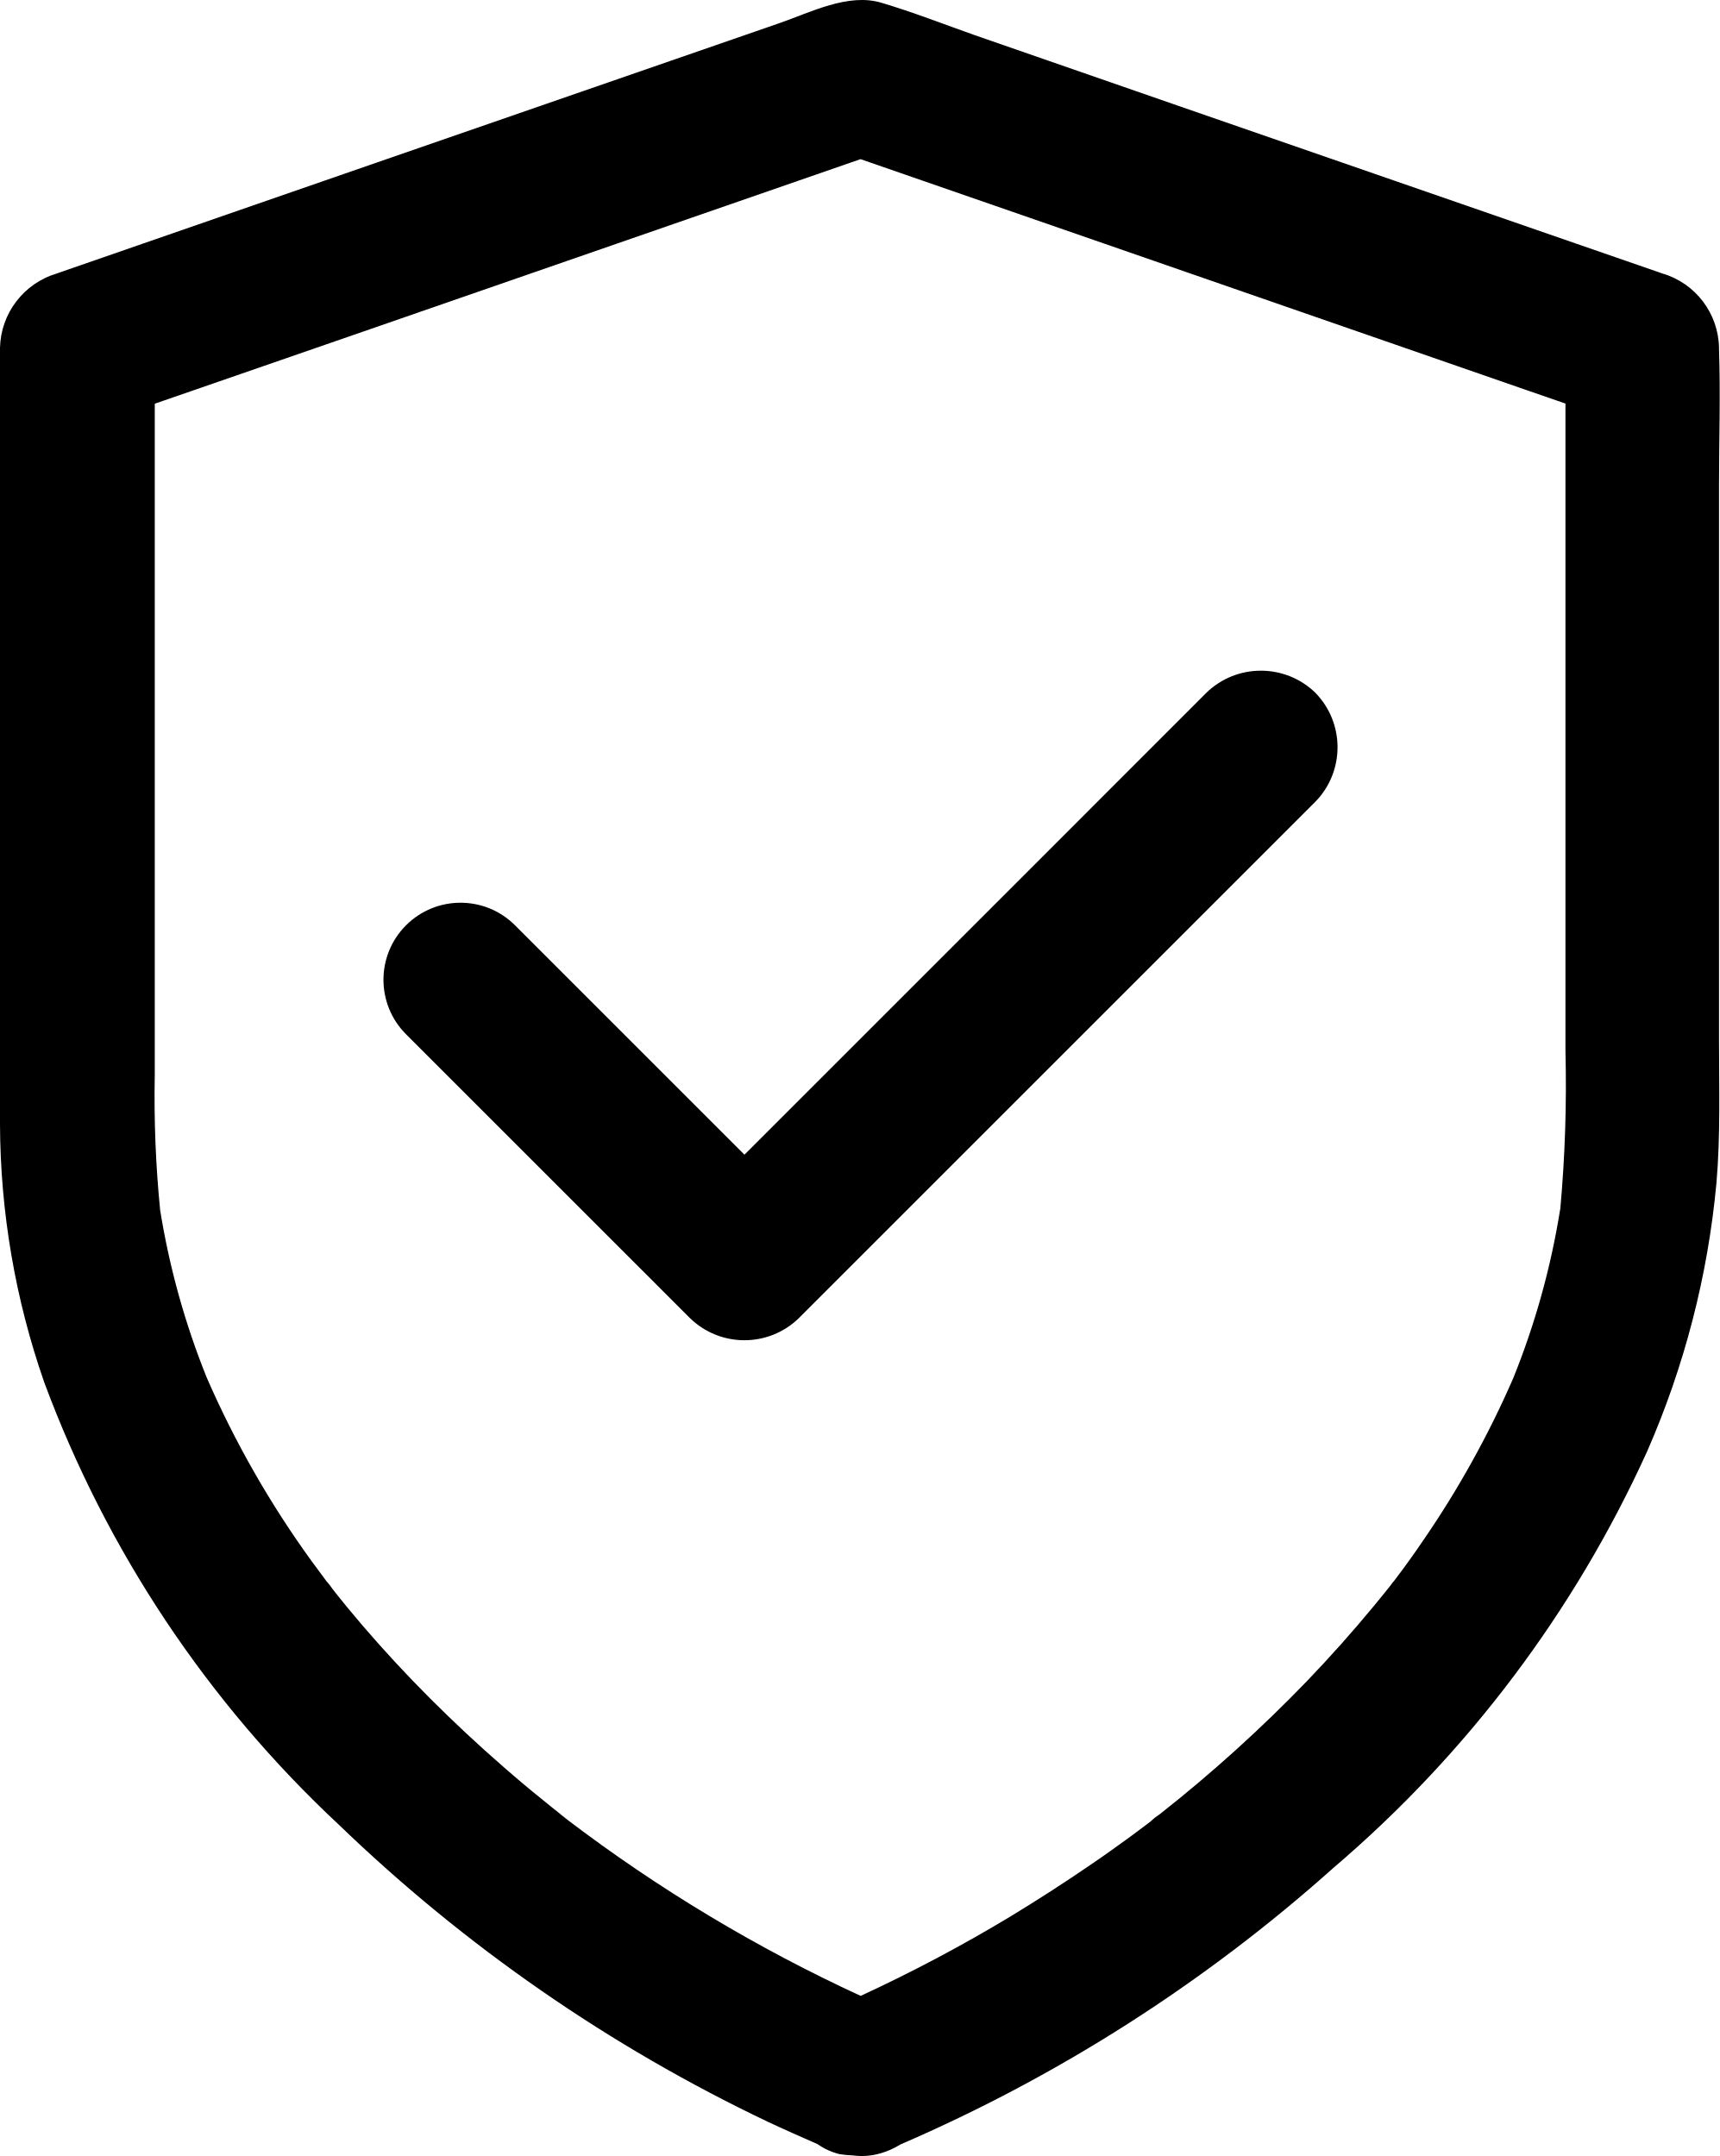
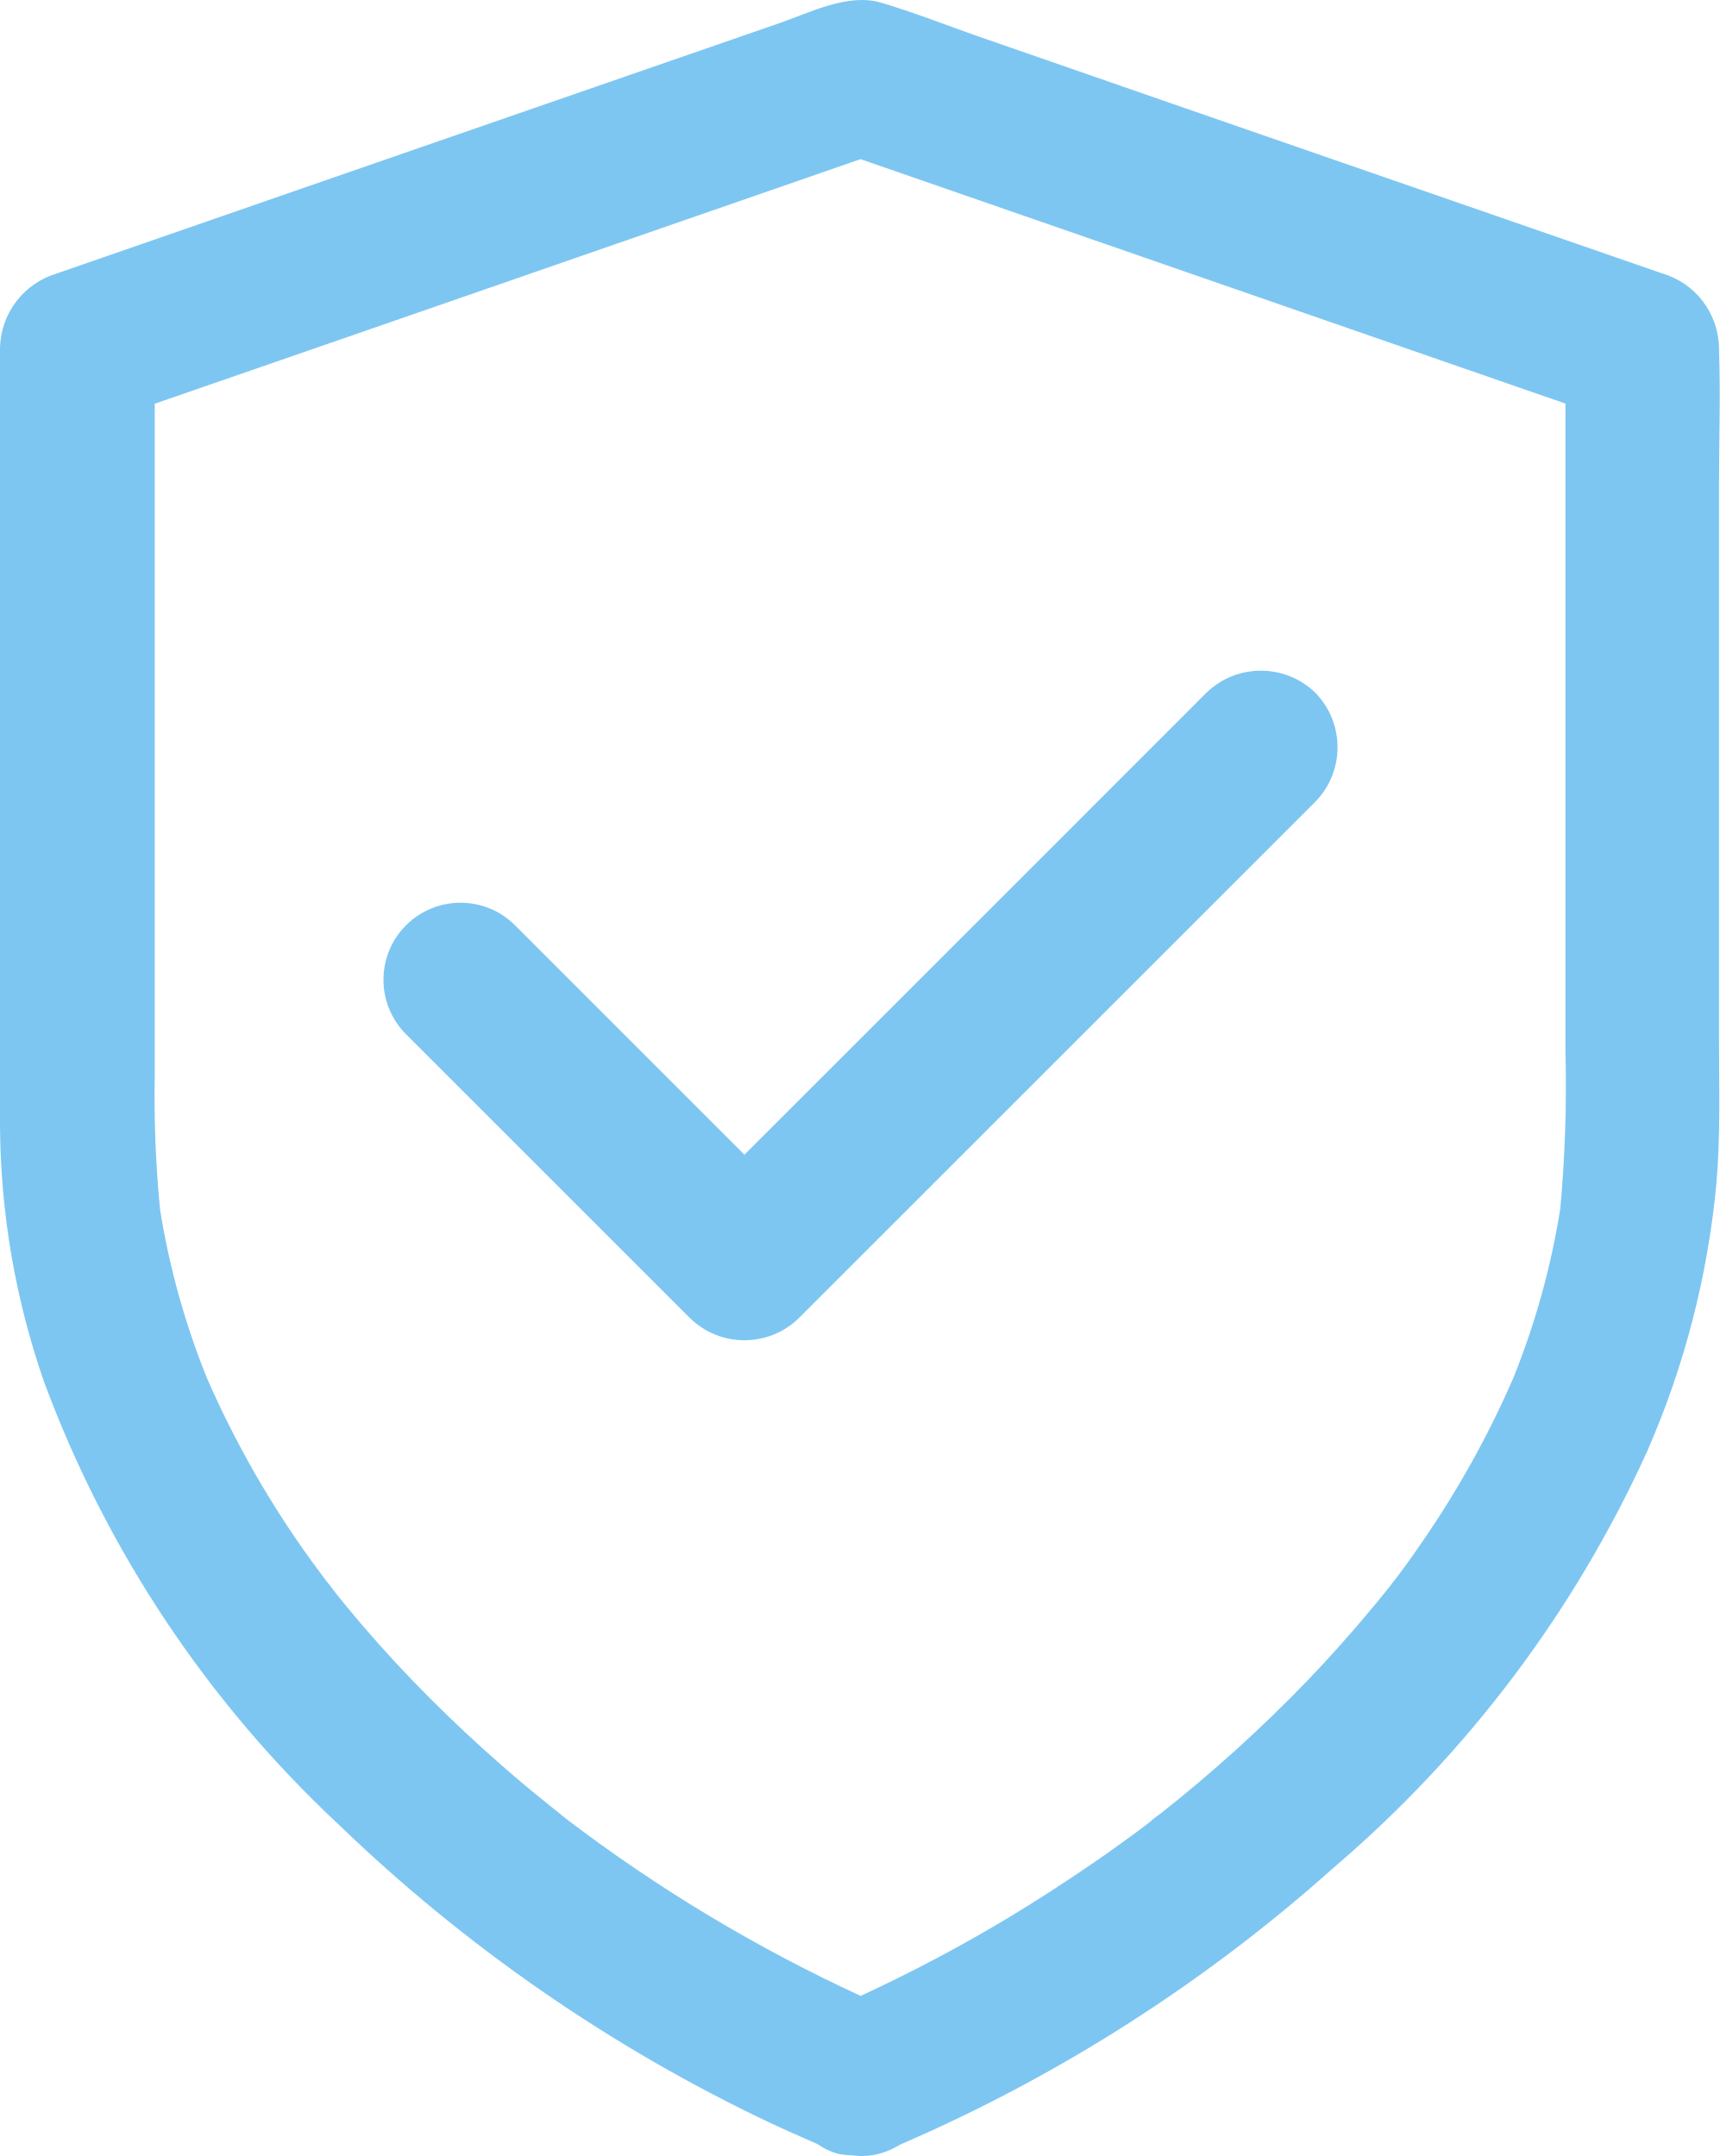
- <svg xmlns="http://www.w3.org/2000/svg" width="56.813" height="71.242" viewBox="0 0 56.813 71.242">
+ <svg xmlns="http://www.w3.org/2000/svg" id="Group_4944" width="56.813" height="71.242" viewBox="0 0 56.813 71.242">
  <defs>
-     <style>.a{fill:none;}</style>
+     <clipPath id="clip-path">
+       <path id="Rectangle_38" fill="none" d="M0 0H56.813V71.242H0z" />
+     </clipPath>
+     <style>
+             .cls-3{fill:#7dc6f2}
+         </style>
  </defs>
-   <g class="b">
-     <path class="c" d="M56.79,29.333V16.065c0-1.5.051-3.022,0-4.524V11.49a2.608,2.608,0,0,0-1.867-2.453Q50.517,7.509,46.1,5.981q-6.952-2.406-13.9-4.821C31.181.8,30.162.4,29.118.09c-1.095-.331-2.351.322-3.361.671L12.447,5.37Q7.24,7.178,2.041,8.978c-.059.017-.11.042-.17.06A2.625,2.625,0,0,0,0,11.49V27.227c0,3.31-.008,6.621,0,9.931a26.2,26.2,0,0,0,1.46,8.514A38.126,38.126,0,0,0,11.2,60.3,53.567,53.567,0,0,0,25.366,70.11c.541.255,1.1.5,1.647.741a2.139,2.139,0,0,0,.721.328,3.108,3.108,0,0,0,.436.042,2.21,2.21,0,0,0,.914-.067,2.541,2.541,0,0,0,.66-.293,52.982,52.982,0,0,0,14.313-9.146A39.6,39.6,0,0,0,54.413,47.964a28.671,28.671,0,0,0,2.292-8.87c.136-1.57.085-3.158.085-4.737ZM51.542,39.961a25.724,25.724,0,0,1-1.549,5.576,32.057,32.057,0,0,1-2.965,5.348c-.305.45-.62.891-.951,1.324l-.027.035c-.059.059-.1.135-.152.194-.17.212-.34.424-.518.637-.7.849-1.435,1.672-2.2,2.47A48.119,48.119,0,0,1,38.3,59.958a1.786,1.786,0,0,0-.292.232l-.608.456c-.441.323-.891.645-1.341.951-.874.6-1.774,1.18-2.682,1.732a51.063,51.063,0,0,1-4.944,2.621,51.8,51.8,0,0,1-9.69-5.821c-.085-.059-.45-.348-.093-.076s-.008-.008-.093-.076c-.221-.17-.433-.348-.645-.518q-.649-.522-1.273-1.07c-.84-.73-1.647-1.485-2.428-2.266s-1.528-1.587-2.249-2.428c-.326-.384-.652-.775-.964-1.175a2.894,2.894,0,0,0-.216-.277c-.161-.221-.323-.433-.484-.654a32.385,32.385,0,0,1-3.467-6.066A25.733,25.733,0,0,1,5.29,39.982a37.909,37.909,0,0,1-.177-4.462V13.339L12,10.955q6.965-2.419,13.929-4.83,1.252-.431,2.5-.867l8.06,2.794q6.965,2.419,13.921,4.83l1.307.452V34.723a45.247,45.247,0,0,1-.172,5.238" transform="translate(0 0.001)" />
-     <path class="c" d="M180.258,261.809a2.586,2.586,0,0,0-3.6,0L170.87,267.6l-9.159,9.159-.314.314-6.409-6.409-1.171-1.171a2.545,2.545,0,1,0-3.6,3.6l8.208,8.208,1.171,1.171a2.578,2.578,0,0,0,3.6,0l5.789-5.789,9.159-9.159,2.114-2.114a2.578,2.578,0,0,0,0-3.6" transform="translate(-136.803 -238.918)" />
+   <g id="Group_230" clip-path="url(#clip-path)">
+     <path id="Path_237" d="M56.79 29.333V16.065c0-1.5.051-3.022 0-4.524v-.051a2.608 2.608 0 0 0-1.867-2.453Q50.517 7.509 46.1 5.981 39.148 3.575 32.2 1.16C31.181.8 30.162.4 29.118.09c-1.095-.331-2.351.322-3.361.671L12.447 5.37Q7.24 7.178 2.041 8.978c-.059.017-.11.042-.17.06A2.625 2.625 0 0 0 0 11.49v15.737c0 3.31-.008 6.621 0 9.931a26.2 26.2 0 0 0 1.46 8.514A38.126 38.126 0 0 0 11.2 60.3a53.567 53.567 0 0 0 14.166 9.81c.541.255 1.1.5 1.647.741a2.139 2.139 0 0 0 .721.328 3.108 3.108 0 0 0 .436.042 2.21 2.21 0 0 0 .914-.067 2.541 2.541 0 0 0 .66-.293 52.982 52.982 0 0 0 14.313-9.146 39.6 39.6 0 0 0 10.356-13.751 28.671 28.671 0 0 0 2.292-8.87c.136-1.57.085-3.158.085-4.737zm-5.248 10.628a25.724 25.724 0 0 1-1.549 5.576 32.057 32.057 0 0 1-2.965 5.348c-.305.45-.62.891-.951 1.324l-.027.035c-.059.059-.1.135-.152.194-.17.212-.34.424-.518.637-.7.849-1.435 1.672-2.2 2.47a48.119 48.119 0 0 1-4.88 4.413 1.786 1.786 0 0 0-.292.232l-.608.456c-.441.323-.891.645-1.341.951-.874.6-1.774 1.18-2.682 1.732a51.063 51.063 0 0 1-4.944 2.621 51.8 51.8 0 0 1-9.69-5.821c-.085-.059-.45-.348-.093-.076s-.008-.008-.093-.076c-.221-.17-.433-.348-.645-.518q-.649-.522-1.273-1.07c-.84-.73-1.647-1.485-2.428-2.266s-1.528-1.587-2.249-2.428c-.326-.384-.652-.775-.964-1.175a2.894 2.894 0 0 0-.216-.277c-.161-.221-.323-.433-.484-.654a32.385 32.385 0 0 1-3.467-6.066 25.733 25.733 0 0 1-1.541-5.541 37.909 37.909 0 0 1-.177-4.462V13.339L12 10.955q6.965-2.419 13.929-4.83 1.252-.431 2.5-.867l8.06 2.794q6.965 2.419 13.921 4.83l1.307.452v21.389a45.247 45.247 0 0 1-.172 5.238" class="cls-3" transform="translate(0 .001)" />
+     <path id="Path_238" d="M180.258 261.809a2.586 2.586 0 0 0-3.6 0l-5.788 5.791-9.159 9.159-.314.314-6.409-6.409-1.171-1.171a2.545 2.545 0 1 0-3.6 3.6l8.208 8.208 1.171 1.171a2.578 2.578 0 0 0 3.6 0l5.789-5.789 9.159-9.159 2.114-2.114a2.578 2.578 0 0 0 0-3.6" class="cls-3" transform="translate(-136.803 -238.918)" />
  </g>
</svg>
